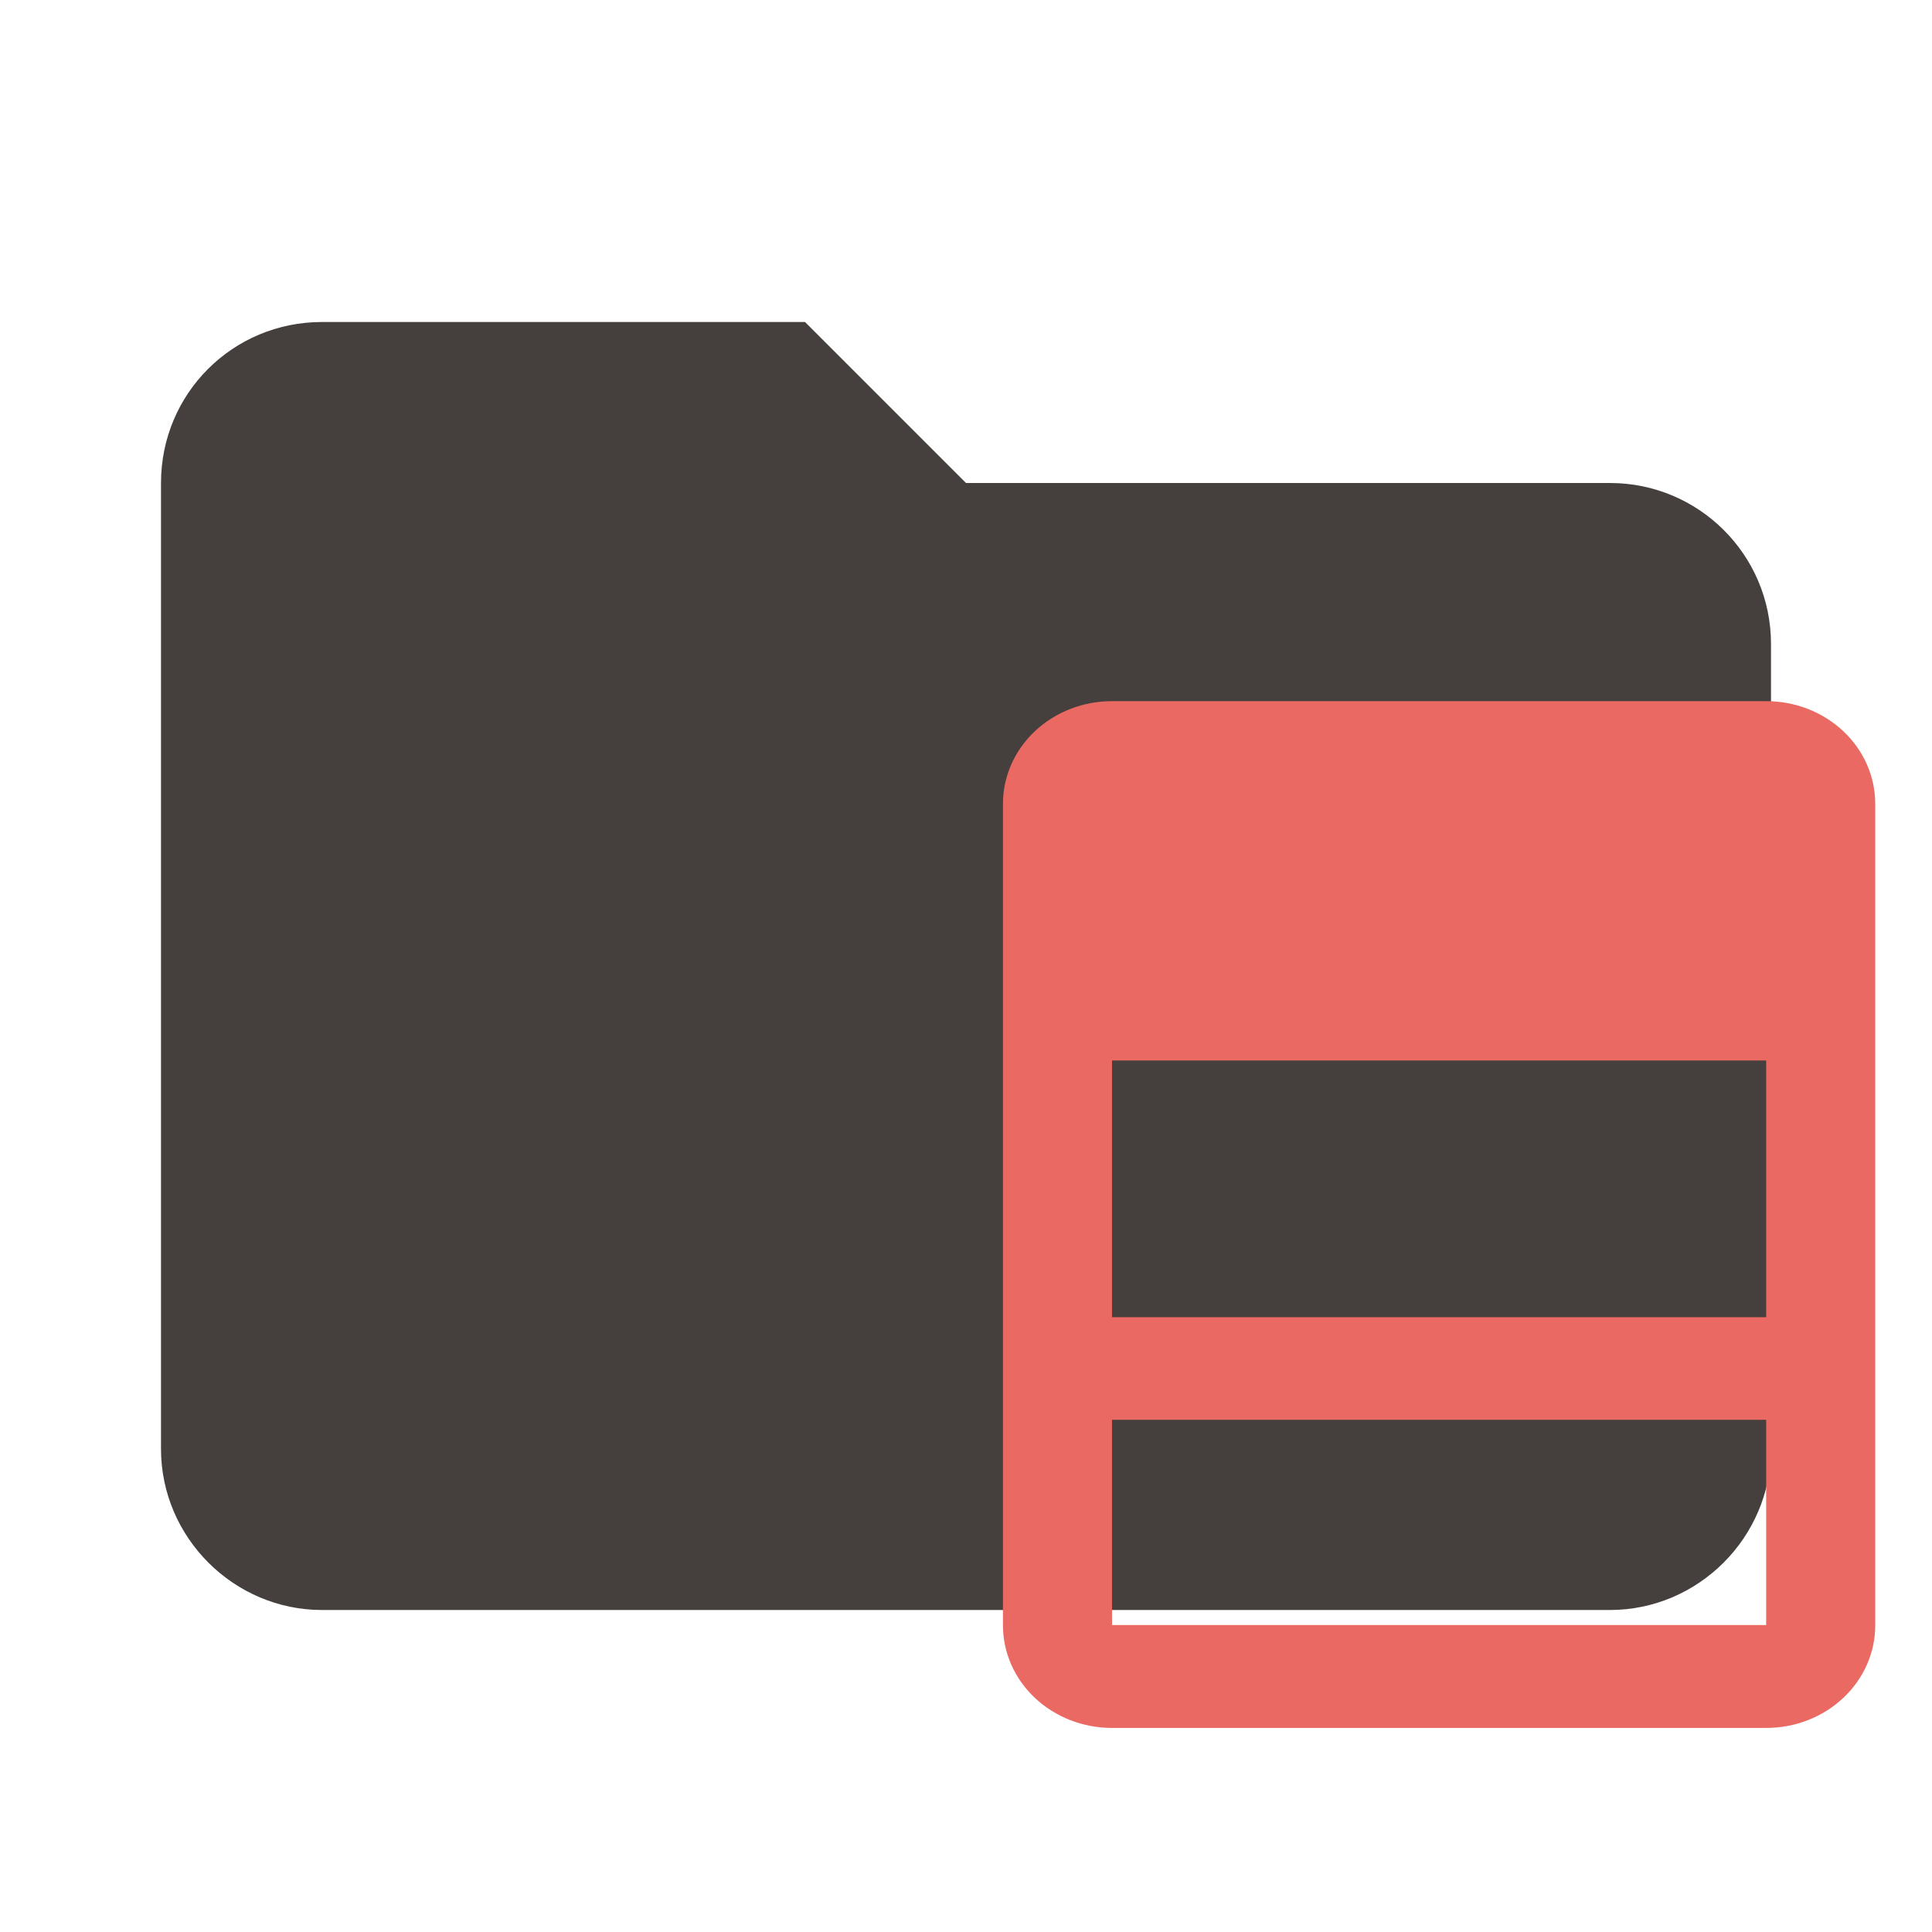
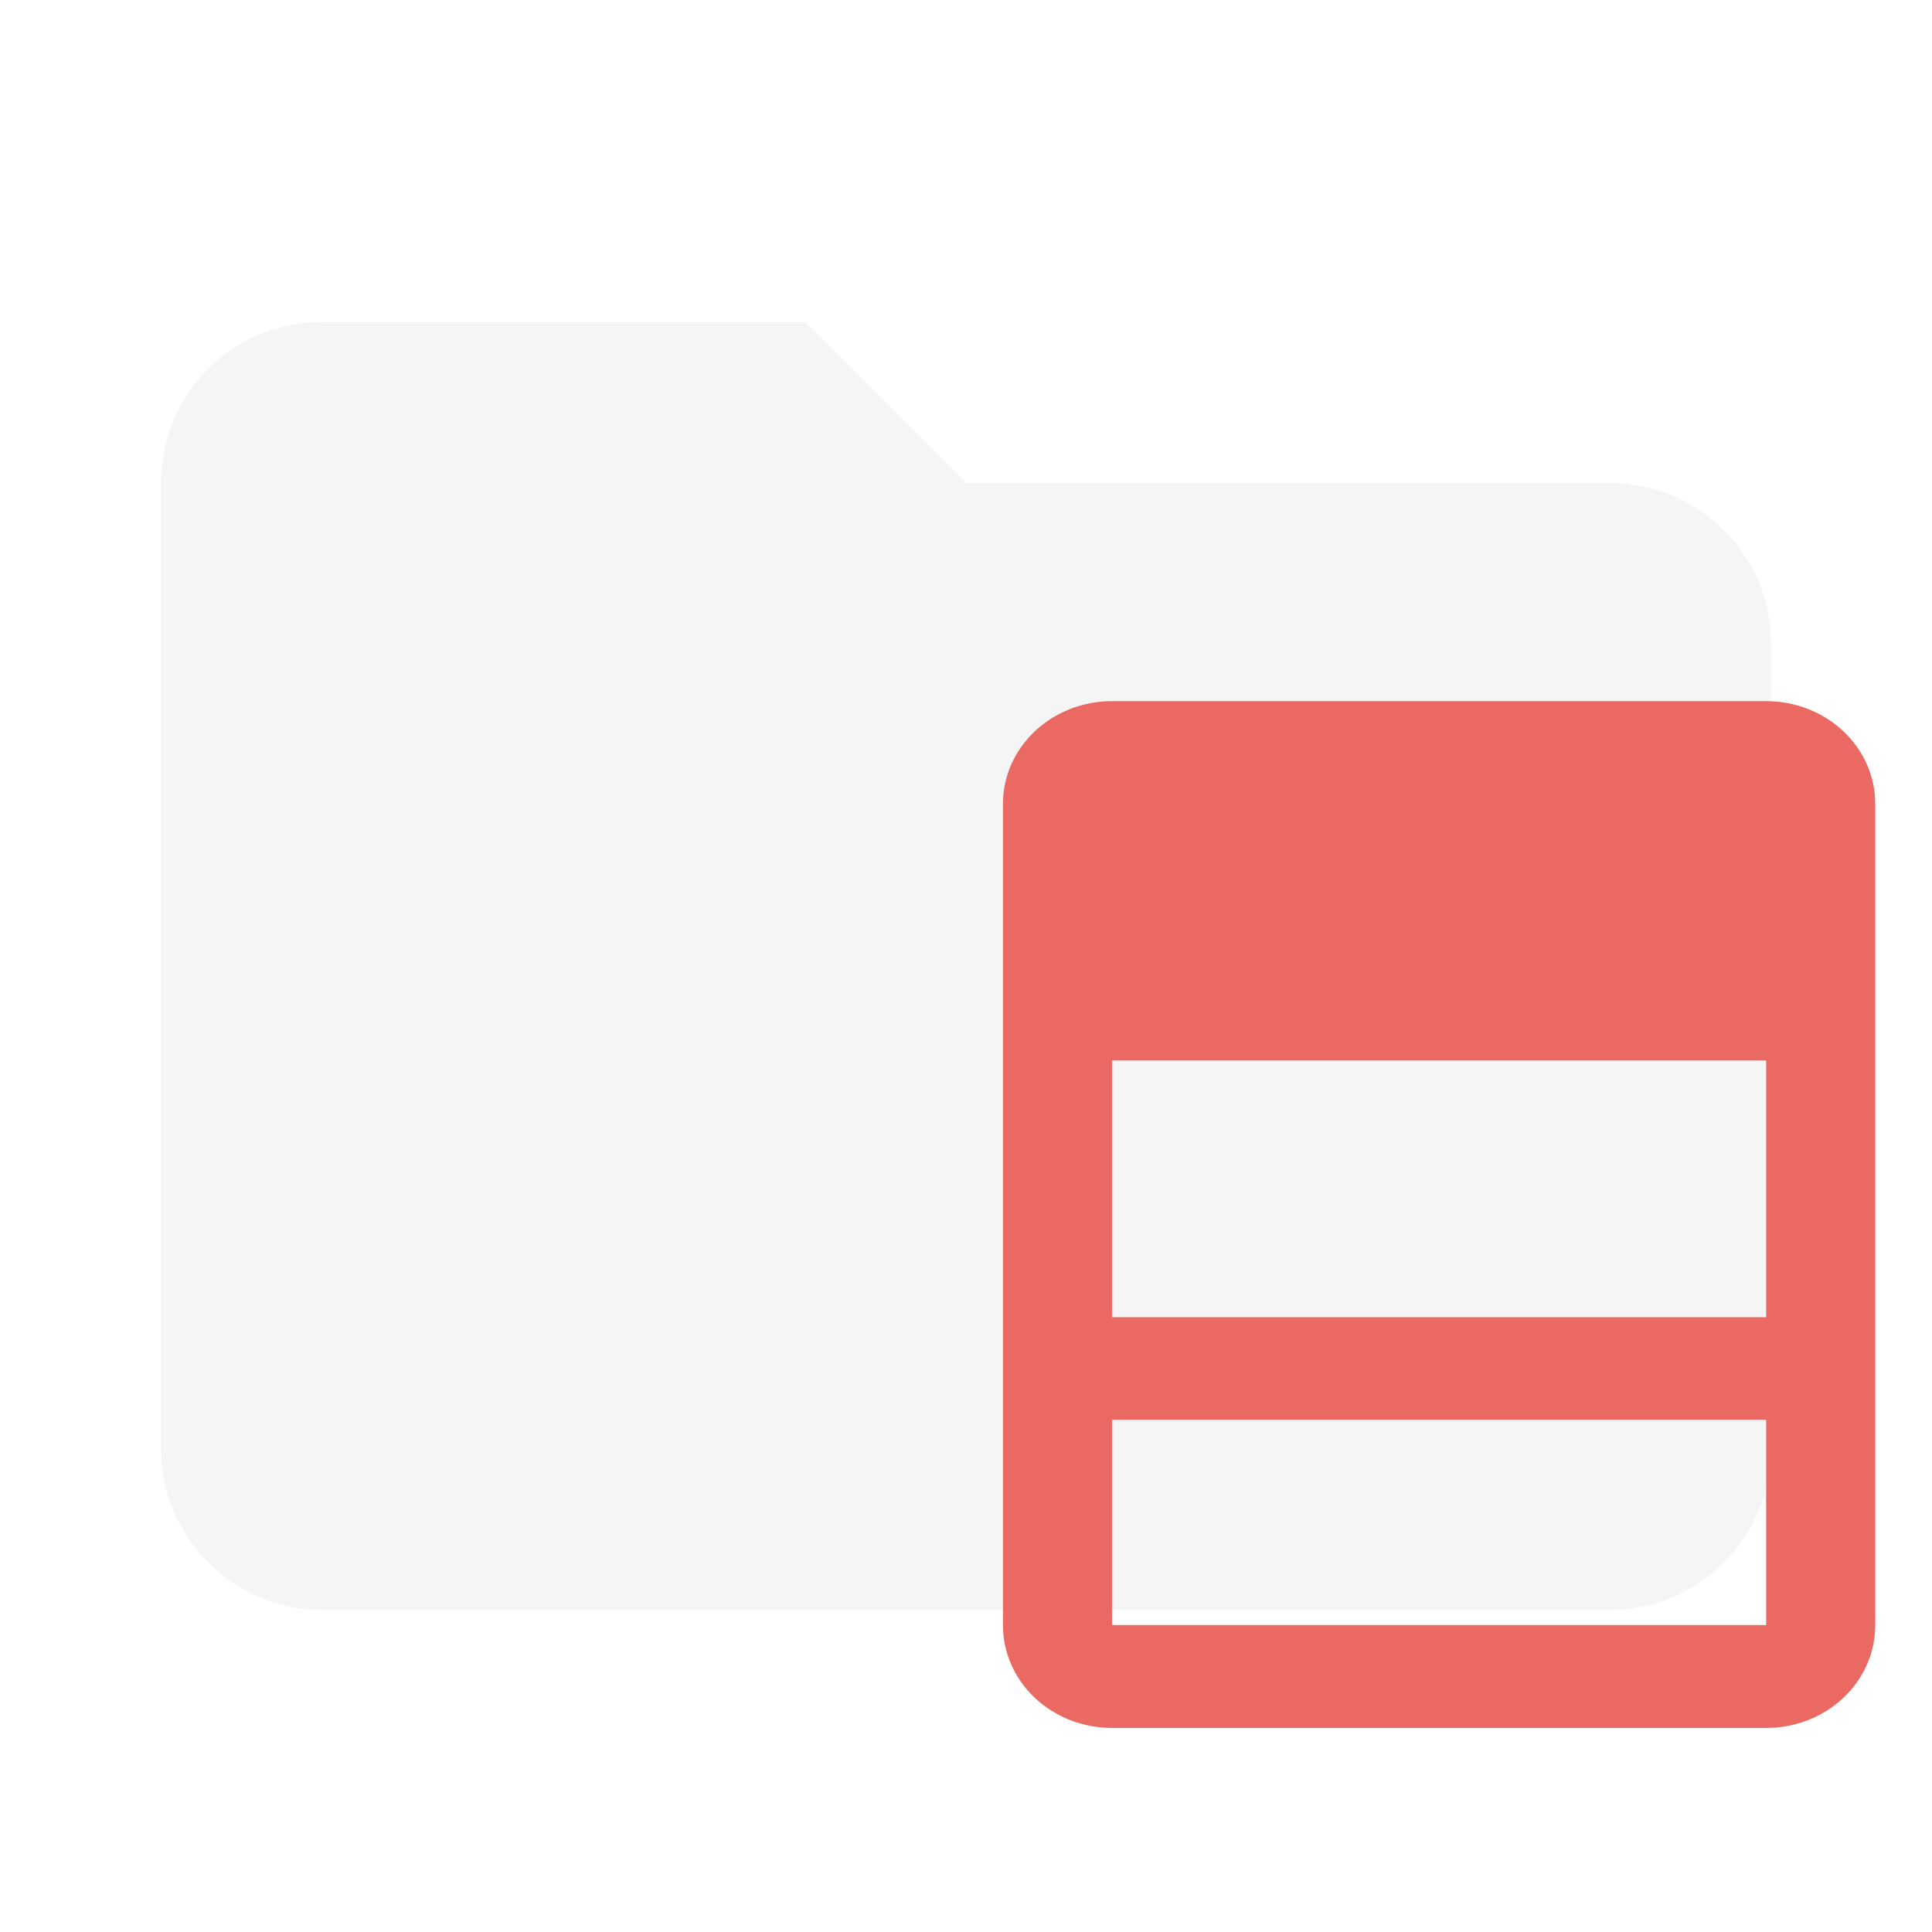
<svg xmlns="http://www.w3.org/2000/svg" clip-rule="evenodd" fill-rule="evenodd" stroke-linejoin="round" stroke-miterlimit="1.414" version="1.1" viewBox="0 0 24 24" xml:space="preserve">
-   <path d="m10 4h-6c-1.11 0-2 .89-2 2v12c0 1.097.903 2 2 2h16c1.097 0 2-.903 2-2v-10c0-1.11-.9-2-2-2h-8l-2-2z" fill="#45403d" fill-rule="nonzero" />
+   <path d="m10 4h-6c-1.11 0-2 .89-2 2v12c0 1.097.903 2 2 2h16c1.097 0 2-.903 2-2v-10c0-1.11-.9-2-2-2h-8l-2-2z" fill="#f5f5f5" fill-rule="nonzero" />
  <path d="m13.814 8.71a1.354 1.275 0 0 0 -1.355 1.276v10.201a1.354 1.275 0 0 0 1.355 1.278h8.126a1.354 1.275 0 0 0 1.355 -1.278v-10.201a1.354 1.275 0 0 0 -1.355 -1.276zm0 4.464h8.126v3.189h-8.126zm0 4.463h8.126v2.55h-8.126v-2.55z" fill="#ea6962" stroke-width=".657" />
</svg>
